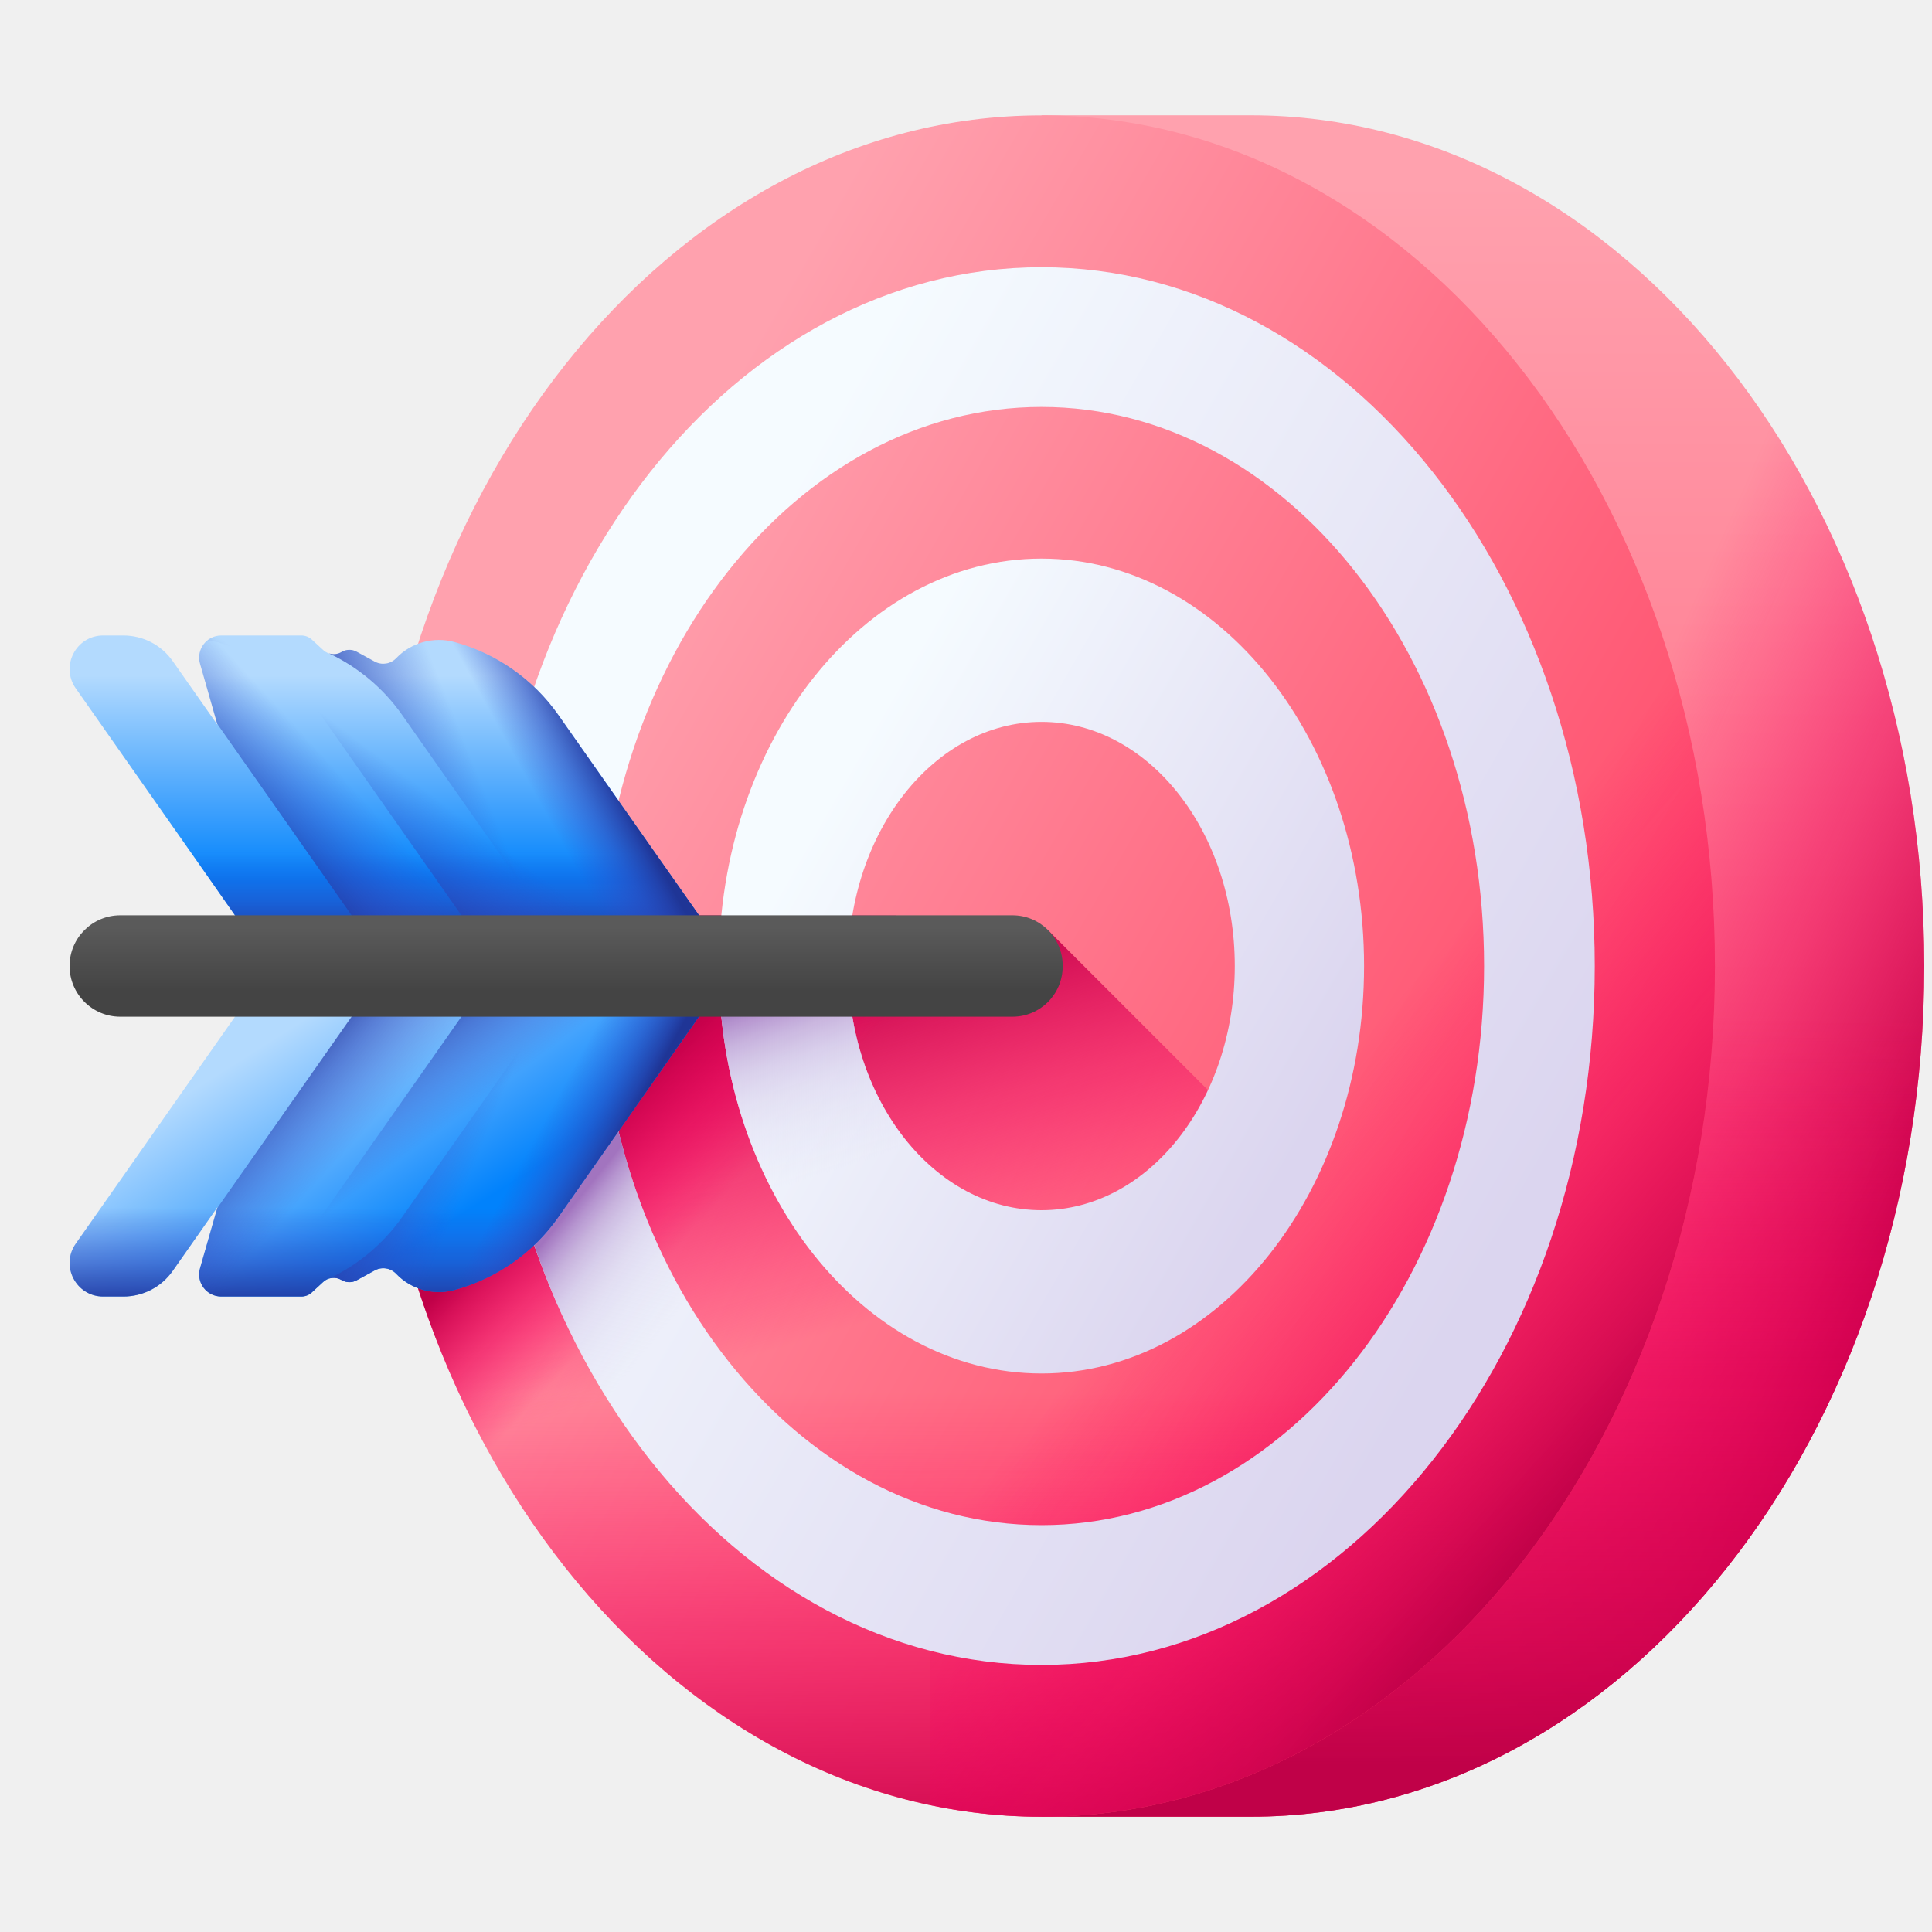
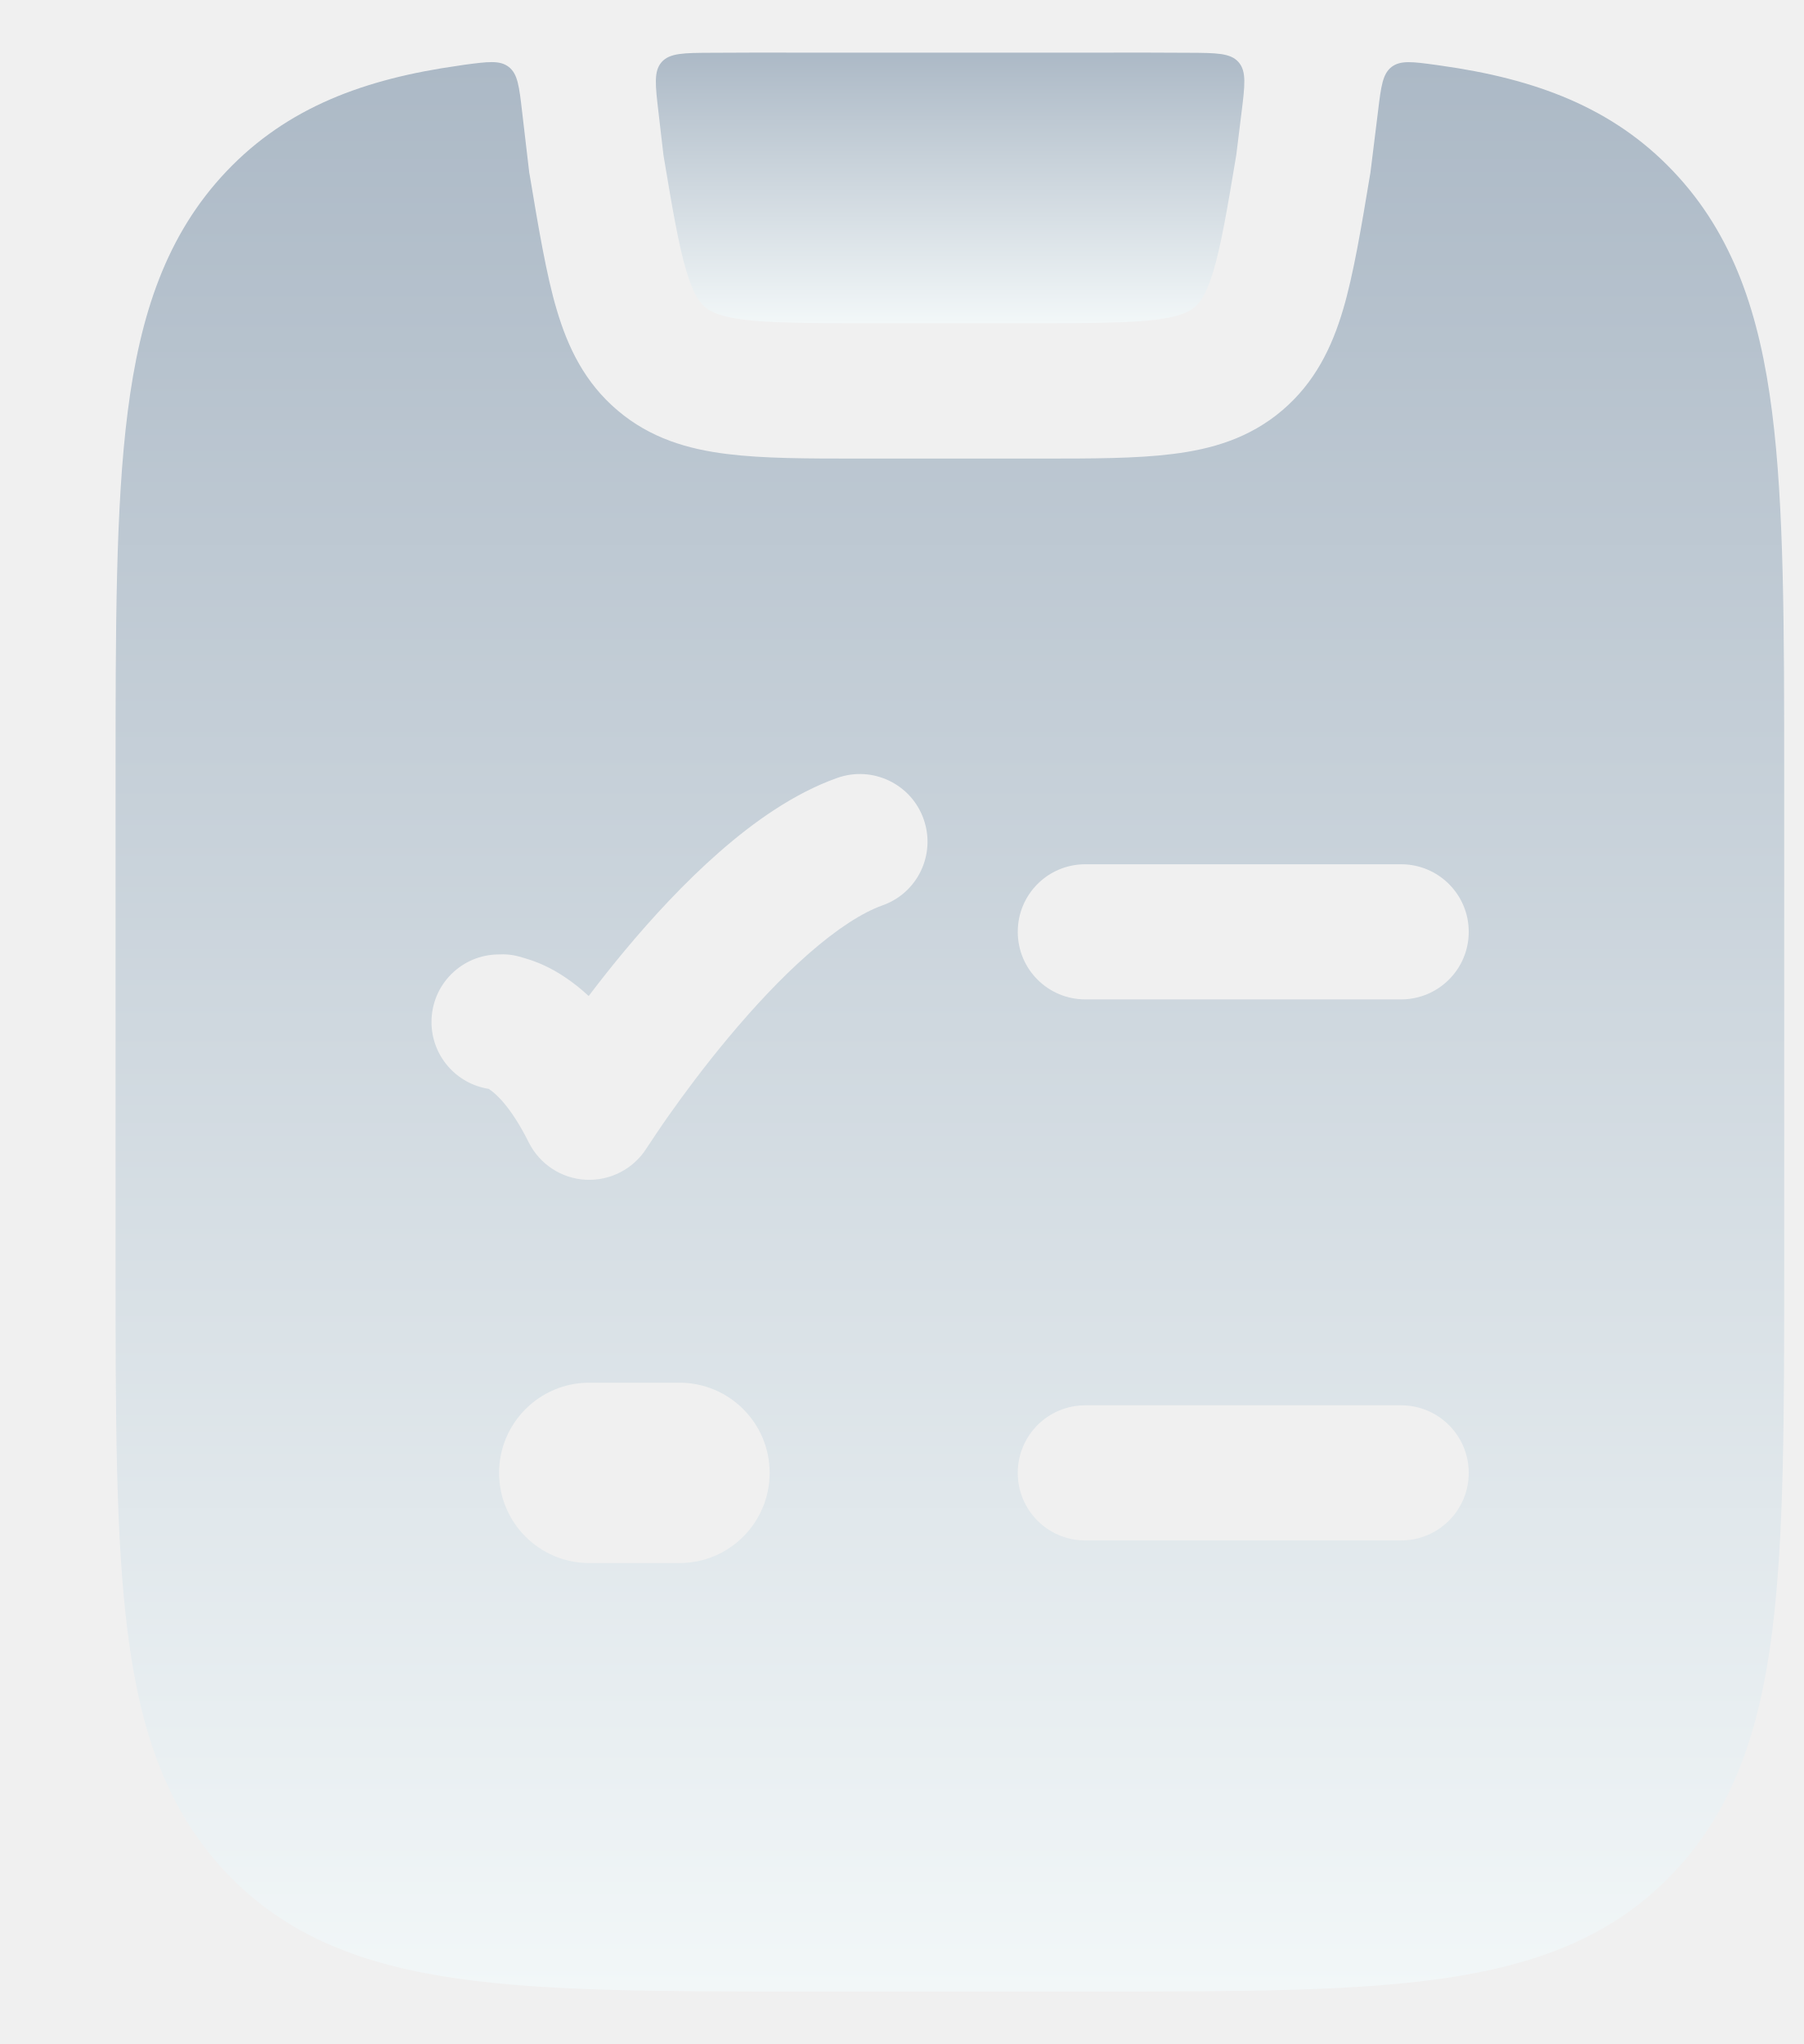
- <svg xmlns="http://www.w3.org/2000/svg" width="25" height="25" viewBox="0 0 25 25" fill="none">
-   <g clip-path="url(#clip0_2153_2725)">
-     <path d="M16.185 1.492H13.477V23.508H16.185C20.998 23.508 24.9 18.58 24.9 12.5C24.9 6.421 20.998 1.492 16.185 1.492Z" fill="url(#paint0_linear_2153_2725)" />
-     <path d="M16.185 1.492H13.477V23.508H16.185C20.998 23.508 24.9 18.58 24.9 12.5C24.9 6.421 20.998 1.492 16.185 1.492Z" fill="url(#paint1_linear_2153_2725)" />
-     <path d="M13.477 23.508H16.185C20.998 23.508 24.9 18.58 24.9 12.5C24.9 11.962 24.869 11.433 24.81 10.915H13.477V23.508Z" fill="url(#paint2_linear_2153_2725)" />
-     <path d="M13.477 23.509C18.29 23.509 22.191 18.58 22.191 12.501C22.191 6.421 18.29 1.493 13.477 1.493C8.664 1.493 4.762 6.421 4.762 12.501C4.762 18.58 8.664 23.509 13.477 23.509Z" fill="url(#paint3_linear_2153_2725)" />
-     <path d="M13.569 12.044H4.77C4.765 12.196 4.762 12.348 4.762 12.5C4.762 18.58 8.664 23.508 13.477 23.508C16.368 23.508 18.93 21.729 20.516 18.991L13.569 12.044Z" fill="url(#paint4_linear_2153_2725)" />
-     <path d="M4.762 12.5C4.762 18.58 8.664 23.508 13.477 23.508C18.29 23.508 22.191 18.58 22.191 12.5C22.191 12.28 22.186 12.062 22.176 11.845H4.778C4.768 12.062 4.762 12.28 4.762 12.5Z" fill="url(#paint5_linear_2153_2725)" />
-     <path d="M11.599 11.845H4.778C4.768 12.062 4.762 12.28 4.762 12.5C4.762 17.766 7.689 22.167 11.599 23.251V11.845Z" fill="url(#paint6_linear_2153_2725)" />
-     <path d="M13.477 1.493C12.987 1.493 12.508 1.544 12.04 1.642V23.359C12.508 23.457 12.987 23.509 13.477 23.509C18.29 23.509 22.191 18.58 22.191 12.501C22.191 6.421 18.29 1.493 13.477 1.493Z" fill="url(#paint7_linear_2153_2725)" />
-     <path d="M13.477 3.458C9.523 3.458 6.318 7.506 6.318 12.501C6.318 17.495 9.523 21.544 13.477 21.544C17.43 21.544 20.636 17.495 20.636 12.501C20.636 7.506 17.43 3.458 13.477 3.458ZM13.477 19.735C10.314 19.735 7.749 16.496 7.749 12.501C7.749 8.505 10.314 5.266 13.477 5.266C16.64 5.266 19.204 8.505 19.204 12.501C19.204 16.496 16.64 19.735 13.477 19.735Z" fill="url(#paint8_linear_2153_2725)" />
-     <path d="M13.477 7.228C11.171 7.228 9.302 9.588 9.302 12.5C9.302 15.413 11.171 17.773 13.477 17.773C15.782 17.773 17.651 15.413 17.651 12.5C17.651 9.588 15.782 7.228 13.477 7.228ZM13.477 15.66C12.095 15.66 10.975 14.245 10.975 12.5C10.975 10.755 12.095 9.341 13.477 9.341C14.858 9.341 15.978 10.755 15.978 12.5C15.978 14.245 14.858 15.66 13.477 15.66Z" fill="url(#paint9_linear_2153_2725)" />
-     <path d="M15.632 14.107C15.196 15.037 14.394 15.66 13.477 15.66C12.095 15.66 10.976 14.245 10.976 12.501C10.976 12.345 10.984 12.193 11.001 12.044H9.318C9.308 12.195 9.302 12.347 9.302 12.501C9.302 15.413 11.171 17.773 13.477 17.773C14.926 17.773 16.203 16.841 16.95 15.425L15.632 14.107Z" fill="url(#paint10_linear_2153_2725)" />
-     <path d="M18.171 16.646C17.135 18.514 15.419 19.735 13.477 19.735C10.314 19.735 7.75 16.495 7.75 12.5C7.75 12.347 7.753 12.195 7.761 12.044H6.327C6.321 12.195 6.318 12.347 6.318 12.5C6.318 17.494 9.523 21.543 13.477 21.543C15.874 21.543 17.995 20.055 19.295 17.77L18.171 16.646Z" fill="url(#paint11_linear_2153_2725)" />
-     <path d="M9.505 12.5H3.501L0.98 8.907C0.778 8.619 0.984 8.223 1.335 8.223H1.596C1.851 8.223 2.089 8.346 2.235 8.555L2.815 9.381L2.588 8.587C2.536 8.405 2.673 8.223 2.863 8.223H3.9C3.949 8.223 3.997 8.241 4.034 8.275L4.183 8.412C4.248 8.472 4.343 8.482 4.419 8.437C4.479 8.401 4.554 8.399 4.615 8.433L4.849 8.561C4.941 8.611 5.055 8.593 5.127 8.517C5.321 8.314 5.611 8.234 5.882 8.308C6.42 8.455 6.898 8.785 7.226 9.253L9.505 12.5Z" fill="url(#paint12_linear_2153_2725)" />
-     <path d="M3.501 12.5H9.505L7.723 9.96H1.719L3.501 12.5Z" fill="url(#paint13_linear_2153_2725)" />
-     <path d="M7.226 9.253C6.898 8.785 6.42 8.455 5.882 8.308C5.611 8.234 5.321 8.314 5.127 8.517C5.055 8.593 4.941 8.611 4.849 8.561L4.615 8.433C4.554 8.399 4.479 8.401 4.419 8.437C4.343 8.482 4.248 8.472 4.183 8.412L4.034 8.275C3.997 8.241 3.949 8.223 3.9 8.223H2.863C2.673 8.223 2.536 8.405 2.588 8.587L2.81 9.365L5.01 12.5H9.505L7.226 9.253Z" fill="url(#paint14_linear_2153_2725)" />
-     <path d="M7.226 9.253C6.898 8.785 6.42 8.455 5.882 8.308C5.611 8.234 5.321 8.314 5.127 8.517C5.055 8.593 4.941 8.611 4.849 8.561L4.615 8.433C4.554 8.399 4.479 8.401 4.419 8.437C4.343 8.482 4.248 8.472 4.183 8.412L4.034 8.275C3.997 8.241 3.949 8.223 3.9 8.223H2.863C2.794 8.223 2.733 8.247 2.685 8.286C2.726 8.29 2.767 8.297 2.808 8.308C3.346 8.455 3.824 8.785 4.152 9.253L6.431 12.5H9.505L7.226 9.253Z" fill="url(#paint15_linear_2153_2725)" />
-     <path d="M7.226 9.253C6.898 8.785 6.42 8.455 5.882 8.308C5.611 8.235 5.321 8.314 5.127 8.517C5.055 8.593 4.941 8.611 4.849 8.561L4.615 8.433C4.554 8.399 4.479 8.401 4.419 8.437C4.368 8.467 4.309 8.472 4.256 8.454C4.631 8.631 4.96 8.904 5.205 9.253L7.483 12.5H9.505L7.226 9.253Z" fill="url(#paint16_linear_2153_2725)" />
-     <path d="M7.226 9.253C6.898 8.785 6.42 8.455 5.882 8.308C5.611 8.235 5.321 8.314 5.127 8.517C5.055 8.593 4.941 8.611 4.849 8.561L4.615 8.433C4.554 8.399 4.479 8.401 4.419 8.437C4.368 8.467 4.309 8.472 4.256 8.454C4.631 8.631 4.96 8.904 5.205 9.253L7.483 12.5H9.505L7.226 9.253Z" fill="url(#paint17_linear_2153_2725)" />
-     <path d="M9.505 12.5H3.501L0.98 16.093C0.778 16.381 0.984 16.777 1.335 16.777H1.596C1.851 16.777 2.089 16.654 2.235 16.445L2.815 15.619L2.588 16.413C2.536 16.596 2.673 16.777 2.863 16.777H3.9C3.949 16.777 3.997 16.759 4.034 16.725L4.183 16.588C4.248 16.528 4.343 16.518 4.419 16.563C4.479 16.599 4.554 16.601 4.615 16.567L4.849 16.439C4.941 16.389 5.055 16.407 5.127 16.483C5.321 16.686 5.611 16.766 5.882 16.692C6.42 16.545 6.898 16.215 7.226 15.747L9.505 12.5Z" fill="url(#paint18_linear_2153_2725)" />
-     <path d="M2.094 14.505L0.98 16.093C0.778 16.381 0.984 16.777 1.335 16.777H1.596C1.851 16.777 2.089 16.654 2.235 16.445L2.815 15.619L2.588 16.413C2.536 16.596 2.673 16.777 2.863 16.777H3.9C3.949 16.777 3.997 16.759 4.034 16.725L4.183 16.588C4.248 16.528 4.343 16.518 4.419 16.563C4.479 16.599 4.554 16.601 4.615 16.567L4.849 16.439C4.941 16.389 5.055 16.407 5.127 16.483C5.321 16.686 5.611 16.766 5.882 16.692C6.42 16.545 6.898 16.215 7.226 15.747L8.098 14.505H2.094V14.505Z" fill="url(#paint19_linear_2153_2725)" />
-     <path d="M7.226 15.747C6.898 16.215 6.42 16.545 5.882 16.692C5.611 16.765 5.321 16.686 5.127 16.483C5.055 16.407 4.941 16.389 4.849 16.439L4.615 16.567C4.554 16.601 4.479 16.599 4.419 16.563C4.343 16.518 4.248 16.528 4.183 16.588L4.034 16.725C3.997 16.759 3.949 16.777 3.9 16.777H2.863C2.673 16.777 2.536 16.596 2.588 16.413L2.81 15.635L5.01 12.5H9.505L7.226 15.747Z" fill="url(#paint20_linear_2153_2725)" />
-     <path d="M7.226 15.747C6.898 16.215 6.42 16.545 5.882 16.692C5.611 16.765 5.321 16.686 5.127 16.483C5.055 16.407 4.941 16.389 4.849 16.439L4.615 16.567C4.554 16.601 4.479 16.599 4.419 16.563C4.343 16.518 4.248 16.528 4.183 16.588L4.034 16.725C3.997 16.759 3.949 16.777 3.9 16.777H2.863C2.794 16.777 2.733 16.753 2.685 16.714C2.726 16.71 2.767 16.703 2.808 16.692C3.346 16.545 3.824 16.215 4.152 15.747L6.431 12.5H9.505L7.226 15.747Z" fill="url(#paint21_linear_2153_2725)" />
-     <path d="M7.226 15.747C6.898 16.215 6.42 16.545 5.882 16.692C5.611 16.765 5.321 16.686 5.127 16.483C5.055 16.407 4.941 16.389 4.849 16.439L4.615 16.567C4.554 16.601 4.479 16.599 4.419 16.563C4.368 16.533 4.309 16.528 4.256 16.546C4.631 16.369 4.96 16.096 5.205 15.747L7.483 12.5H9.505L7.226 15.747Z" fill="url(#paint22_linear_2153_2725)" />
-     <path d="M7.226 15.747C6.898 16.215 6.42 16.545 5.882 16.692C5.611 16.765 5.321 16.686 5.127 16.483C5.055 16.407 4.941 16.389 4.849 16.439L4.615 16.567C4.554 16.601 4.479 16.599 4.419 16.563C4.368 16.533 4.309 16.528 4.256 16.546C4.631 16.369 4.96 16.096 5.205 15.747L7.483 12.5H9.505L7.226 15.747Z" fill="url(#paint23_linear_2153_2725)" />
-     <path d="M13.751 12.5V12.507C13.75 12.865 13.46 13.156 13.101 13.156H1.556C1.194 13.156 0.9 12.862 0.9 12.5C0.9 12.138 1.194 11.844 1.556 11.844H13.101C13.46 11.844 13.75 12.135 13.751 12.493L13.751 12.5Z" fill="url(#paint24_linear_2153_2725)" />
-   </g>
+ <svg xmlns="http://www.w3.org/2000/svg" width="15" height="17" viewBox="0 0 15 17" fill="none">
+   <path d="M10.323 0.941C10.352 0.709 10.366 0.593 10.299 0.517C10.233 0.441 10.117 0.44 9.884 0.439C9.625 0.437 9.353 0.437 9.067 0.438H6.73C6.445 0.437 6.174 0.437 5.916 0.439C5.684 0.44 5.569 0.441 5.502 0.516C5.435 0.592 5.449 0.707 5.476 0.938L5.517 1.291C5.593 1.746 5.643 2.039 5.707 2.253C5.767 2.454 5.821 2.518 5.863 2.554C5.905 2.59 5.977 2.632 6.186 2.659C6.41 2.686 6.71 2.688 7.18 2.688H8.618C9.087 2.688 9.387 2.686 9.611 2.659C9.82 2.632 9.892 2.59 9.934 2.554C9.977 2.518 10.03 2.454 10.09 2.253C10.154 2.038 10.204 1.746 10.28 1.289L10.323 0.941Z" fill="url(#paint0_linear_278_933)" />
+   <path fill-rule="evenodd" clip-rule="evenodd" d="M4.231 0.557C4.305 0.615 4.317 0.718 4.341 0.925L4.401 1.437L4.405 1.458C4.474 1.872 4.543 2.288 4.629 2.575C4.722 2.89 4.863 3.183 5.136 3.414C5.408 3.645 5.721 3.736 6.046 3.776C6.348 3.814 6.719 3.814 7.146 3.814H8.651C9.077 3.814 9.448 3.814 9.75 3.776C10.076 3.736 10.389 3.645 10.661 3.414C10.933 3.183 11.075 2.89 11.168 2.575C11.254 2.287 11.323 1.872 11.392 1.456L11.395 1.44L11.459 0.923C11.484 0.717 11.497 0.615 11.571 0.557C11.646 0.5 11.744 0.513 11.941 0.54L11.983 0.546C12.765 0.656 13.408 0.892 13.912 1.423C14.414 1.951 14.632 2.615 14.735 3.424C14.836 4.213 14.836 5.219 14.836 6.487V10.515C14.836 11.784 14.836 12.79 14.735 13.578C14.632 14.388 14.414 15.052 13.912 15.579C13.408 16.111 12.765 16.346 11.983 16.457C11.229 16.564 10.268 16.564 9.067 16.564H9.067H6.73H6.73C5.529 16.564 4.569 16.564 3.814 16.457C3.032 16.346 2.39 16.111 1.885 15.579C1.383 15.052 1.165 14.388 1.062 13.578C0.961 12.79 0.961 11.784 0.961 10.515V10.515V6.487V6.487V6.487C0.961 5.219 0.961 4.213 1.062 3.424C1.165 2.615 1.383 1.951 1.885 1.423C2.39 0.892 3.032 0.656 3.814 0.546L3.859 0.539C4.057 0.513 4.156 0.499 4.231 0.557ZM8.463 7.75C8.463 7.439 8.714 7.188 9.025 7.188H11.65C11.961 7.188 12.213 7.439 12.213 7.75C12.213 8.061 11.961 8.312 11.65 8.312H9.025C8.714 8.312 8.463 8.061 8.463 7.75ZM7.338 7.53C7.631 7.427 7.784 7.105 7.68 6.812C7.577 6.52 7.255 6.366 6.962 6.47C6.601 6.598 6.265 6.838 5.981 7.087C5.691 7.341 5.422 7.634 5.196 7.905C5.086 8.037 4.985 8.165 4.895 8.284C4.829 8.222 4.762 8.17 4.696 8.126C4.577 8.046 4.465 7.999 4.369 7.971L4.352 7.966C4.306 7.952 4.242 7.933 4.15 7.938C3.839 7.938 3.588 8.189 3.588 8.5C3.588 8.781 3.794 9.014 4.063 9.056L4.067 9.058L4.072 9.062C4.114 9.09 4.243 9.193 4.397 9.502C4.488 9.683 4.669 9.802 4.871 9.812C5.074 9.822 5.266 9.723 5.375 9.552C5.407 9.503 5.501 9.362 5.562 9.276C5.684 9.103 5.857 8.869 6.06 8.626C6.264 8.382 6.491 8.136 6.723 7.933C6.96 7.725 7.17 7.59 7.338 7.53ZM8.463 12.25C8.463 11.939 8.714 11.688 9.025 11.688H11.65C11.961 11.688 12.213 11.939 12.213 12.25C12.213 12.561 11.961 12.812 11.65 12.812H9.025C8.714 12.812 8.463 12.561 8.463 12.25ZM4.9 11.5C4.486 11.5 4.15 11.836 4.15 12.25C4.15 12.664 4.486 13 4.9 13H5.65C6.064 13 6.4 12.664 6.4 12.25C6.4 11.836 6.064 11.5 5.65 11.5H4.9Z" fill="url(#paint1_linear_278_933)" />
  <defs>
-     <linearGradient id="paint0_linear_2153_2725" x1="19.189" y1="2.367" x2="19.189" y2="23.82" gradientUnits="userSpaceOnUse">
-       <stop stop-color="#FFA1AE" />
-       <stop offset="1" stop-color="#FF4565" />
+     <linearGradient id="paint0_linear_278_933" x1="7.9" y1="0.438" x2="7.9" y2="2.688" gradientUnits="userSpaceOnUse">
+       <stop stop-color="#ACB9C6" />
+       <stop offset="1" stop-color="#F2F7F8" />
    </linearGradient>
-     <linearGradient id="paint1_linear_2153_2725" x1="19.157" y1="14.07" x2="24.447" y2="16.385" gradientUnits="userSpaceOnUse">
-       <stop stop-color="#FE0364" stop-opacity="0" />
-       <stop offset="0.234" stop-color="#F90362" stop-opacity="0.234" />
-       <stop offset="0.517" stop-color="#EA035B" stop-opacity="0.517" />
-       <stop offset="0.824" stop-color="#D20250" stop-opacity="0.824" />
-       <stop offset="1" stop-color="#C00148" />
+     <linearGradient id="paint1_linear_278_933" x1="7.899" y1="0.517" x2="7.899" y2="16.564" gradientUnits="userSpaceOnUse">
+       <stop stop-color="#ACB9C6" />
+       <stop offset="1" stop-color="#F2F7F8" />
    </linearGradient>
-     <linearGradient id="paint2_linear_2153_2725" x1="19.189" y1="13.112" x2="19.189" y2="22.846" gradientUnits="userSpaceOnUse">
-       <stop stop-color="#FE0364" stop-opacity="0" />
-       <stop offset="0.234" stop-color="#F90362" stop-opacity="0.234" />
-       <stop offset="0.517" stop-color="#EA035B" stop-opacity="0.517" />
-       <stop offset="0.824" stop-color="#D20250" stop-opacity="0.824" />
-       <stop offset="1" stop-color="#C00148" />
-     </linearGradient>
-     <linearGradient id="paint3_linear_2153_2725" x1="7.179" y1="8.878" x2="20.845" y2="16.739" gradientUnits="userSpaceOnUse">
-       <stop stop-color="#FFA1AE" />
-       <stop offset="1" stop-color="#FF4565" />
-     </linearGradient>
-     <linearGradient id="paint4_linear_2153_2725" x1="12.622" y1="16.698" x2="11.352" y2="12.454" gradientUnits="userSpaceOnUse">
-       <stop stop-color="#FE0364" stop-opacity="0" />
-       <stop offset="0.234" stop-color="#F90362" stop-opacity="0.234" />
-       <stop offset="0.517" stop-color="#EA035B" stop-opacity="0.517" />
-       <stop offset="0.824" stop-color="#D20250" stop-opacity="0.824" />
-       <stop offset="1" stop-color="#C00148" />
-     </linearGradient>
-     <linearGradient id="paint5_linear_2153_2725" x1="13.477" y1="18.017" x2="13.477" y2="24.313" gradientUnits="userSpaceOnUse">
-       <stop stop-color="#FE0364" stop-opacity="0" />
-       <stop offset="0.234" stop-color="#F90362" stop-opacity="0.234" />
-       <stop offset="0.517" stop-color="#EA035B" stop-opacity="0.517" />
-       <stop offset="0.824" stop-color="#D20250" stop-opacity="0.824" />
-       <stop offset="1" stop-color="#C00148" />
-     </linearGradient>
-     <linearGradient id="paint6_linear_2153_2725" x1="9.076" y1="15.798" x2="7.695" y2="14.528" gradientUnits="userSpaceOnUse">
-       <stop stop-color="#FE0364" stop-opacity="0" />
-       <stop offset="0.234" stop-color="#F90362" stop-opacity="0.234" />
-       <stop offset="0.517" stop-color="#EA035B" stop-opacity="0.517" />
-       <stop offset="0.824" stop-color="#D20250" stop-opacity="0.824" />
-       <stop offset="1" stop-color="#C00148" />
-     </linearGradient>
-     <linearGradient id="paint7_linear_2153_2725" x1="16.635" y1="14.598" x2="21.209" y2="18.511" gradientUnits="userSpaceOnUse">
-       <stop stop-color="#FE0364" stop-opacity="0" />
-       <stop offset="0.234" stop-color="#F90362" stop-opacity="0.234" />
-       <stop offset="0.517" stop-color="#EA035B" stop-opacity="0.517" />
-       <stop offset="0.824" stop-color="#D20250" stop-opacity="0.824" />
-       <stop offset="1" stop-color="#C00148" />
-     </linearGradient>
-     <linearGradient id="paint8_linear_2153_2725" x1="8.303" y1="9.524" x2="19.53" y2="15.983" gradientUnits="userSpaceOnUse">
-       <stop stop-color="#F5FBFF" />
-       <stop offset="1" stop-color="#DBD5EF" />
-     </linearGradient>
-     <linearGradient id="paint9_linear_2153_2725" x1="10.46" y1="10.765" x2="17.006" y2="14.531" gradientUnits="userSpaceOnUse">
-       <stop stop-color="#F5FBFF" />
-       <stop offset="1" stop-color="#DBD5EF" />
-     </linearGradient>
-     <linearGradient id="paint10_linear_2153_2725" x1="13.097" y1="14.399" x2="12.34" y2="12.082" gradientUnits="userSpaceOnUse">
-       <stop stop-color="#DBD5EF" stop-opacity="0" />
-       <stop offset="0.285" stop-color="#D9D2EE" stop-opacity="0.285" />
-       <stop offset="0.474" stop-color="#D4C9E9" stop-opacity="0.474" />
-       <stop offset="0.635" stop-color="#CBBAE2" stop-opacity="0.635" />
-       <stop offset="0.779" stop-color="#BFA5D7" stop-opacity="0.78" />
-       <stop offset="0.913" stop-color="#AF8ACA" stop-opacity="0.913" />
-       <stop offset="1" stop-color="#A274BF" />
-     </linearGradient>
-     <linearGradient id="paint11_linear_2153_2725" x1="10.102" y1="15.325" x2="8.609" y2="14.122" gradientUnits="userSpaceOnUse">
-       <stop stop-color="#DBD5EF" stop-opacity="0" />
-       <stop offset="0.285" stop-color="#D9D2EE" stop-opacity="0.285" />
-       <stop offset="0.474" stop-color="#D4C9E9" stop-opacity="0.474" />
-       <stop offset="0.635" stop-color="#CBBAE2" stop-opacity="0.635" />
-       <stop offset="0.779" stop-color="#BFA5D7" stop-opacity="0.78" />
-       <stop offset="0.913" stop-color="#AF8ACA" stop-opacity="0.913" />
-       <stop offset="1" stop-color="#A274BF" />
-     </linearGradient>
-     <linearGradient id="paint12_linear_2153_2725" x1="5.202" y1="8.743" x2="5.202" y2="11.379" gradientUnits="userSpaceOnUse">
-       <stop stop-color="#B3DAFE" />
-       <stop offset="1" stop-color="#0182FC" />
-     </linearGradient>
-     <linearGradient id="paint13_linear_2153_2725" x1="5.612" y1="11.03" x2="5.612" y2="12.2" gradientUnits="userSpaceOnUse">
-       <stop stop-color="#314DC9" stop-opacity="0" />
-       <stop offset="0.276" stop-color="#304BC4" stop-opacity="0.276" />
-       <stop offset="0.563" stop-color="#2B45B8" stop-opacity="0.563" />
-       <stop offset="0.854" stop-color="#243BA3" stop-opacity="0.854" />
-       <stop offset="1" stop-color="#1F3596" />
-     </linearGradient>
-     <linearGradient id="paint14_linear_2153_2725" x1="5.37" y1="11.062" x2="4.251" y2="12.098" gradientUnits="userSpaceOnUse">
-       <stop stop-color="#314DC9" stop-opacity="0" />
-       <stop offset="0.276" stop-color="#304BC4" stop-opacity="0.276" />
-       <stop offset="0.563" stop-color="#2B45B8" stop-opacity="0.563" />
-       <stop offset="0.854" stop-color="#243BA3" stop-opacity="0.854" />
-       <stop offset="1" stop-color="#1F3596" />
-     </linearGradient>
-     <linearGradient id="paint15_linear_2153_2725" x1="5.966" y1="10.567" x2="5.013" y2="11.854" gradientUnits="userSpaceOnUse">
-       <stop stop-color="#314DC9" stop-opacity="0" />
-       <stop offset="0.276" stop-color="#304BC4" stop-opacity="0.276" />
-       <stop offset="0.563" stop-color="#2B45B8" stop-opacity="0.563" />
-       <stop offset="0.854" stop-color="#243BA3" stop-opacity="0.854" />
-       <stop offset="1" stop-color="#1F3596" />
-     </linearGradient>
-     <linearGradient id="paint16_linear_2153_2725" x1="6.439" y1="10.655" x2="4.818" y2="11.306" gradientUnits="userSpaceOnUse">
-       <stop stop-color="#314DC9" stop-opacity="0" />
-       <stop offset="0.276" stop-color="#304BC4" stop-opacity="0.276" />
-       <stop offset="0.563" stop-color="#2B45B8" stop-opacity="0.563" />
-       <stop offset="0.854" stop-color="#243BA3" stop-opacity="0.854" />
-       <stop offset="1" stop-color="#1F3596" />
-     </linearGradient>
-     <linearGradient id="paint17_linear_2153_2725" x1="6.997" y1="10.414" x2="7.849" y2="9.946" gradientUnits="userSpaceOnUse">
-       <stop stop-color="#314DC9" stop-opacity="0" />
-       <stop offset="0.276" stop-color="#304BC4" stop-opacity="0.276" />
-       <stop offset="0.563" stop-color="#2B45B8" stop-opacity="0.563" />
-       <stop offset="0.854" stop-color="#243BA3" stop-opacity="0.854" />
-       <stop offset="1" stop-color="#1F3596" />
-     </linearGradient>
-     <linearGradient id="paint18_linear_2153_2725" x1="4.258" y1="12.989" x2="5.979" y2="15.712" gradientUnits="userSpaceOnUse">
-       <stop stop-color="#B3DAFE" />
-       <stop offset="1" stop-color="#0182FC" />
-     </linearGradient>
-     <linearGradient id="paint19_linear_2153_2725" x1="4.499" y1="15.624" x2="4.499" y2="16.916" gradientUnits="userSpaceOnUse">
-       <stop stop-color="#314DC9" stop-opacity="0" />
-       <stop offset="0.276" stop-color="#304BC4" stop-opacity="0.276" />
-       <stop offset="0.563" stop-color="#2B45B8" stop-opacity="0.563" />
-       <stop offset="0.854" stop-color="#243BA3" stop-opacity="0.854" />
-       <stop offset="1" stop-color="#1F3596" />
-     </linearGradient>
-     <linearGradient id="paint20_linear_2153_2725" x1="5.37" y1="13.938" x2="4.251" y2="12.902" gradientUnits="userSpaceOnUse">
-       <stop stop-color="#314DC9" stop-opacity="0" />
-       <stop offset="0.276" stop-color="#304BC4" stop-opacity="0.276" />
-       <stop offset="0.563" stop-color="#2B45B8" stop-opacity="0.563" />
-       <stop offset="0.854" stop-color="#243BA3" stop-opacity="0.854" />
-       <stop offset="1" stop-color="#1F3596" />
-     </linearGradient>
-     <linearGradient id="paint21_linear_2153_2725" x1="5.966" y1="14.433" x2="5.013" y2="13.146" gradientUnits="userSpaceOnUse">
-       <stop stop-color="#314DC9" stop-opacity="0" />
-       <stop offset="0.276" stop-color="#304BC4" stop-opacity="0.276" />
-       <stop offset="0.563" stop-color="#2B45B8" stop-opacity="0.563" />
-       <stop offset="0.854" stop-color="#243BA3" stop-opacity="0.854" />
-       <stop offset="1" stop-color="#1F3596" />
-     </linearGradient>
-     <linearGradient id="paint22_linear_2153_2725" x1="6.439" y1="14.345" x2="4.818" y2="13.694" gradientUnits="userSpaceOnUse">
-       <stop stop-color="#314DC9" stop-opacity="0" />
-       <stop offset="0.276" stop-color="#304BC4" stop-opacity="0.276" />
-       <stop offset="0.563" stop-color="#2B45B8" stop-opacity="0.563" />
-       <stop offset="0.854" stop-color="#243BA3" stop-opacity="0.854" />
-       <stop offset="1" stop-color="#1F3596" />
-     </linearGradient>
-     <linearGradient id="paint23_linear_2153_2725" x1="6.997" y1="14.587" x2="7.849" y2="15.054" gradientUnits="userSpaceOnUse">
-       <stop stop-color="#314DC9" stop-opacity="0" />
-       <stop offset="0.276" stop-color="#304BC4" stop-opacity="0.276" />
-       <stop offset="0.563" stop-color="#2B45B8" stop-opacity="0.563" />
-       <stop offset="0.854" stop-color="#243BA3" stop-opacity="0.854" />
-       <stop offset="1" stop-color="#1F3596" />
-     </linearGradient>
-     <linearGradient id="paint24_linear_2153_2725" x1="7.325" y1="12.004" x2="7.325" y2="12.812" gradientUnits="userSpaceOnUse">
-       <stop stop-color="#5A5A5A" />
-       <stop offset="1" stop-color="#444444" />
-     </linearGradient>
-     <clipPath id="clip0_2153_2725">
-       <rect width="24" height="24" fill="white" transform="translate(0.900146 0.5)" />
-     </clipPath>
  </defs>
</svg>
